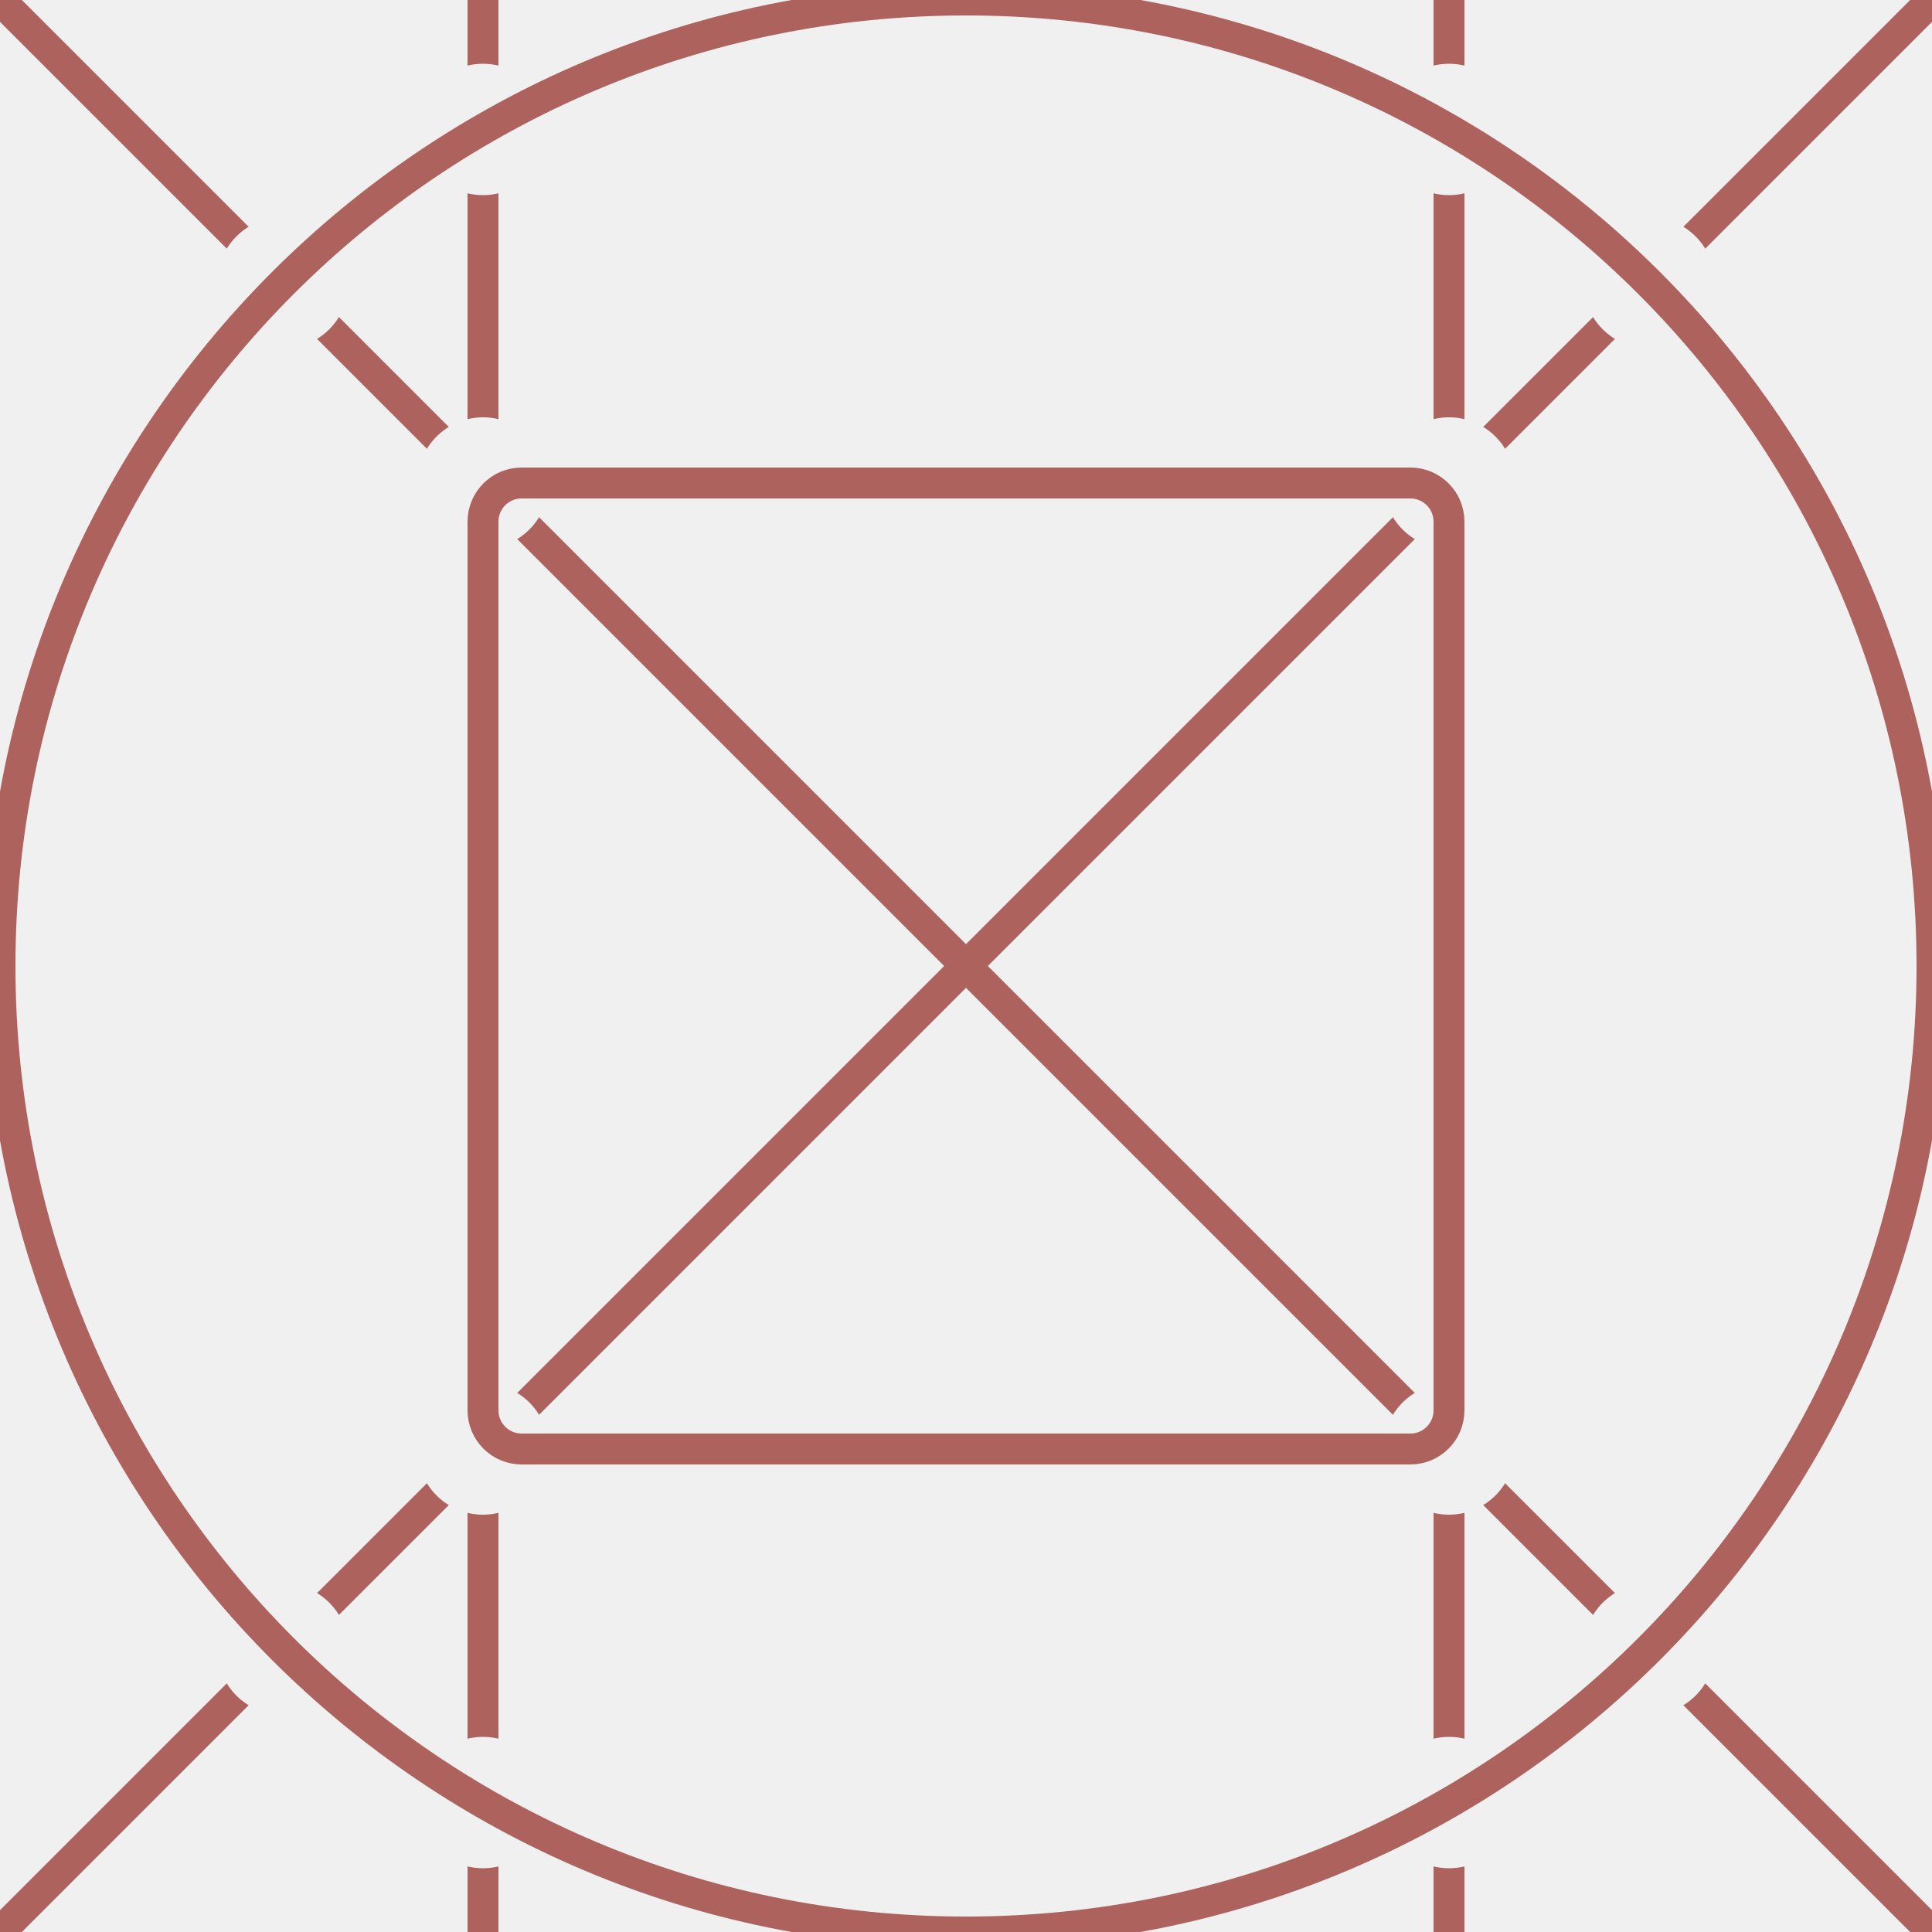
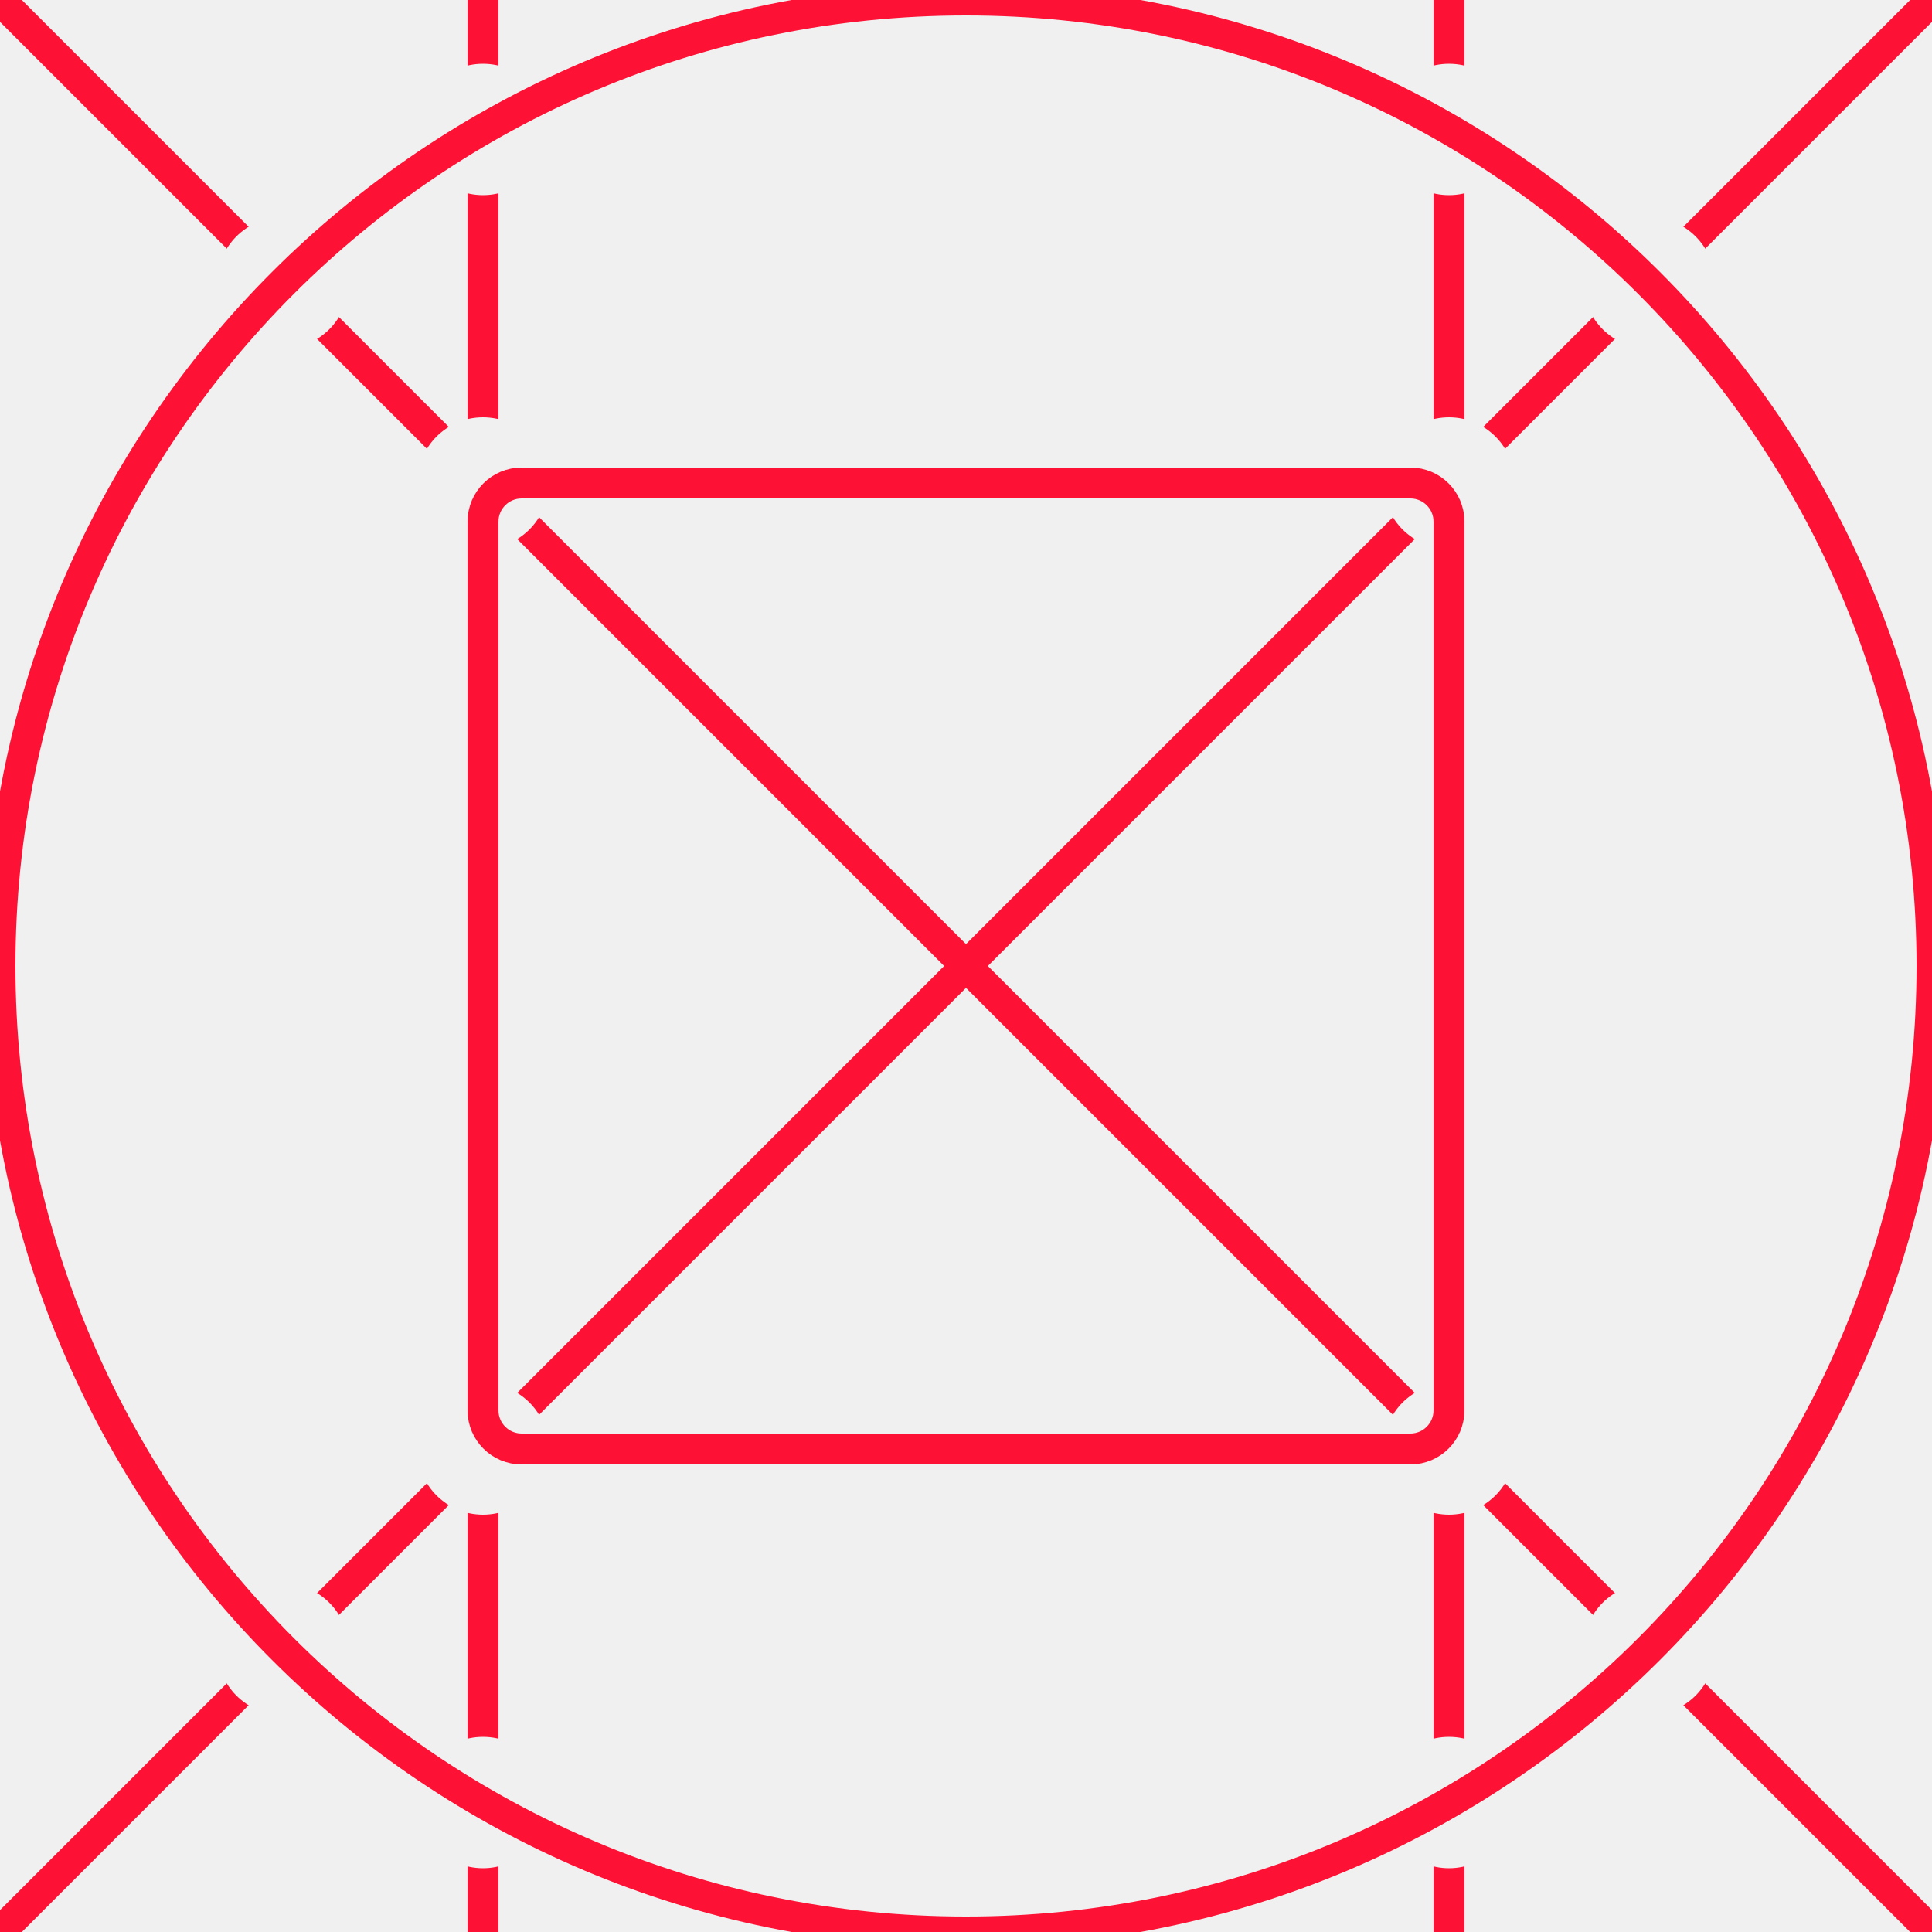
<svg xmlns="http://www.w3.org/2000/svg" width="96" height="96" viewBox="0 0 100 100">
  <defs>
    <mask id="g0" maskUnits="userSpaceOnUse" x="-10" y="-10" width="120" height="120">
      <rect x="-10" y="-10" width="120" height="120" fill="#fff" />
      <g fill="#000">
        <circle cx="25" cy="25" r="3.4" />
        <circle cx="25" cy="75" r="3.4" />
        <circle cx="75" cy="75" r="3.4" />
        <circle cx="75" cy="25" r="3.4" />
        <circle cx="25" cy="93.3" r="3.4" />
        <circle cx="25" cy="6.7" r="3.4" />
        <circle cx="75" cy="93.3" r="3.4" />
        <circle cx="75" cy="6.7" r="3.4" />
      </g>
    </mask>
    <mask id="g1" maskUnits="userSpaceOnUse" x="-10" y="-10" width="120" height="120">
      <rect x="-10" y="-10" width="120" height="120" fill="#fff" />
      <g fill="#000">
        <circle cx="85.36" cy="85.36" r="3.4" />
        <circle cx="14.64" cy="14.64" r="3.4" />
        <circle cx="14.64" cy="85.36" r="3.4" />
        <circle cx="85.36" cy="14.64" r="3.4" />
        <circle cx="25" cy="25" r="3.4" />
        <circle cx="75" cy="75" r="3.4" />
        <circle cx="75" cy="25" r="3.4" />
        <circle cx="25" cy="75" r="3.4" />
      </g>
    </mask>
  </defs>
-   <g fill="none" stroke="#ad625e" stroke-width="1.6" stroke-linejoin="round">
+   <g fill="none" stroke="#fd1134" stroke-width="1.6" stroke-linejoin="round">
    <g mask="url(#g0)">
      <path d="M25 0V100M75 0V100" />
    </g>
    <g mask="url(#g1)">
      <path d="M0 0L100 100M100 0L0 100" />
    </g>
    <circle cx="50" cy="50" r="50" />
    <rect x="25" y="25" width="50" height="50" rx="2" />
  </g>
</svg>
